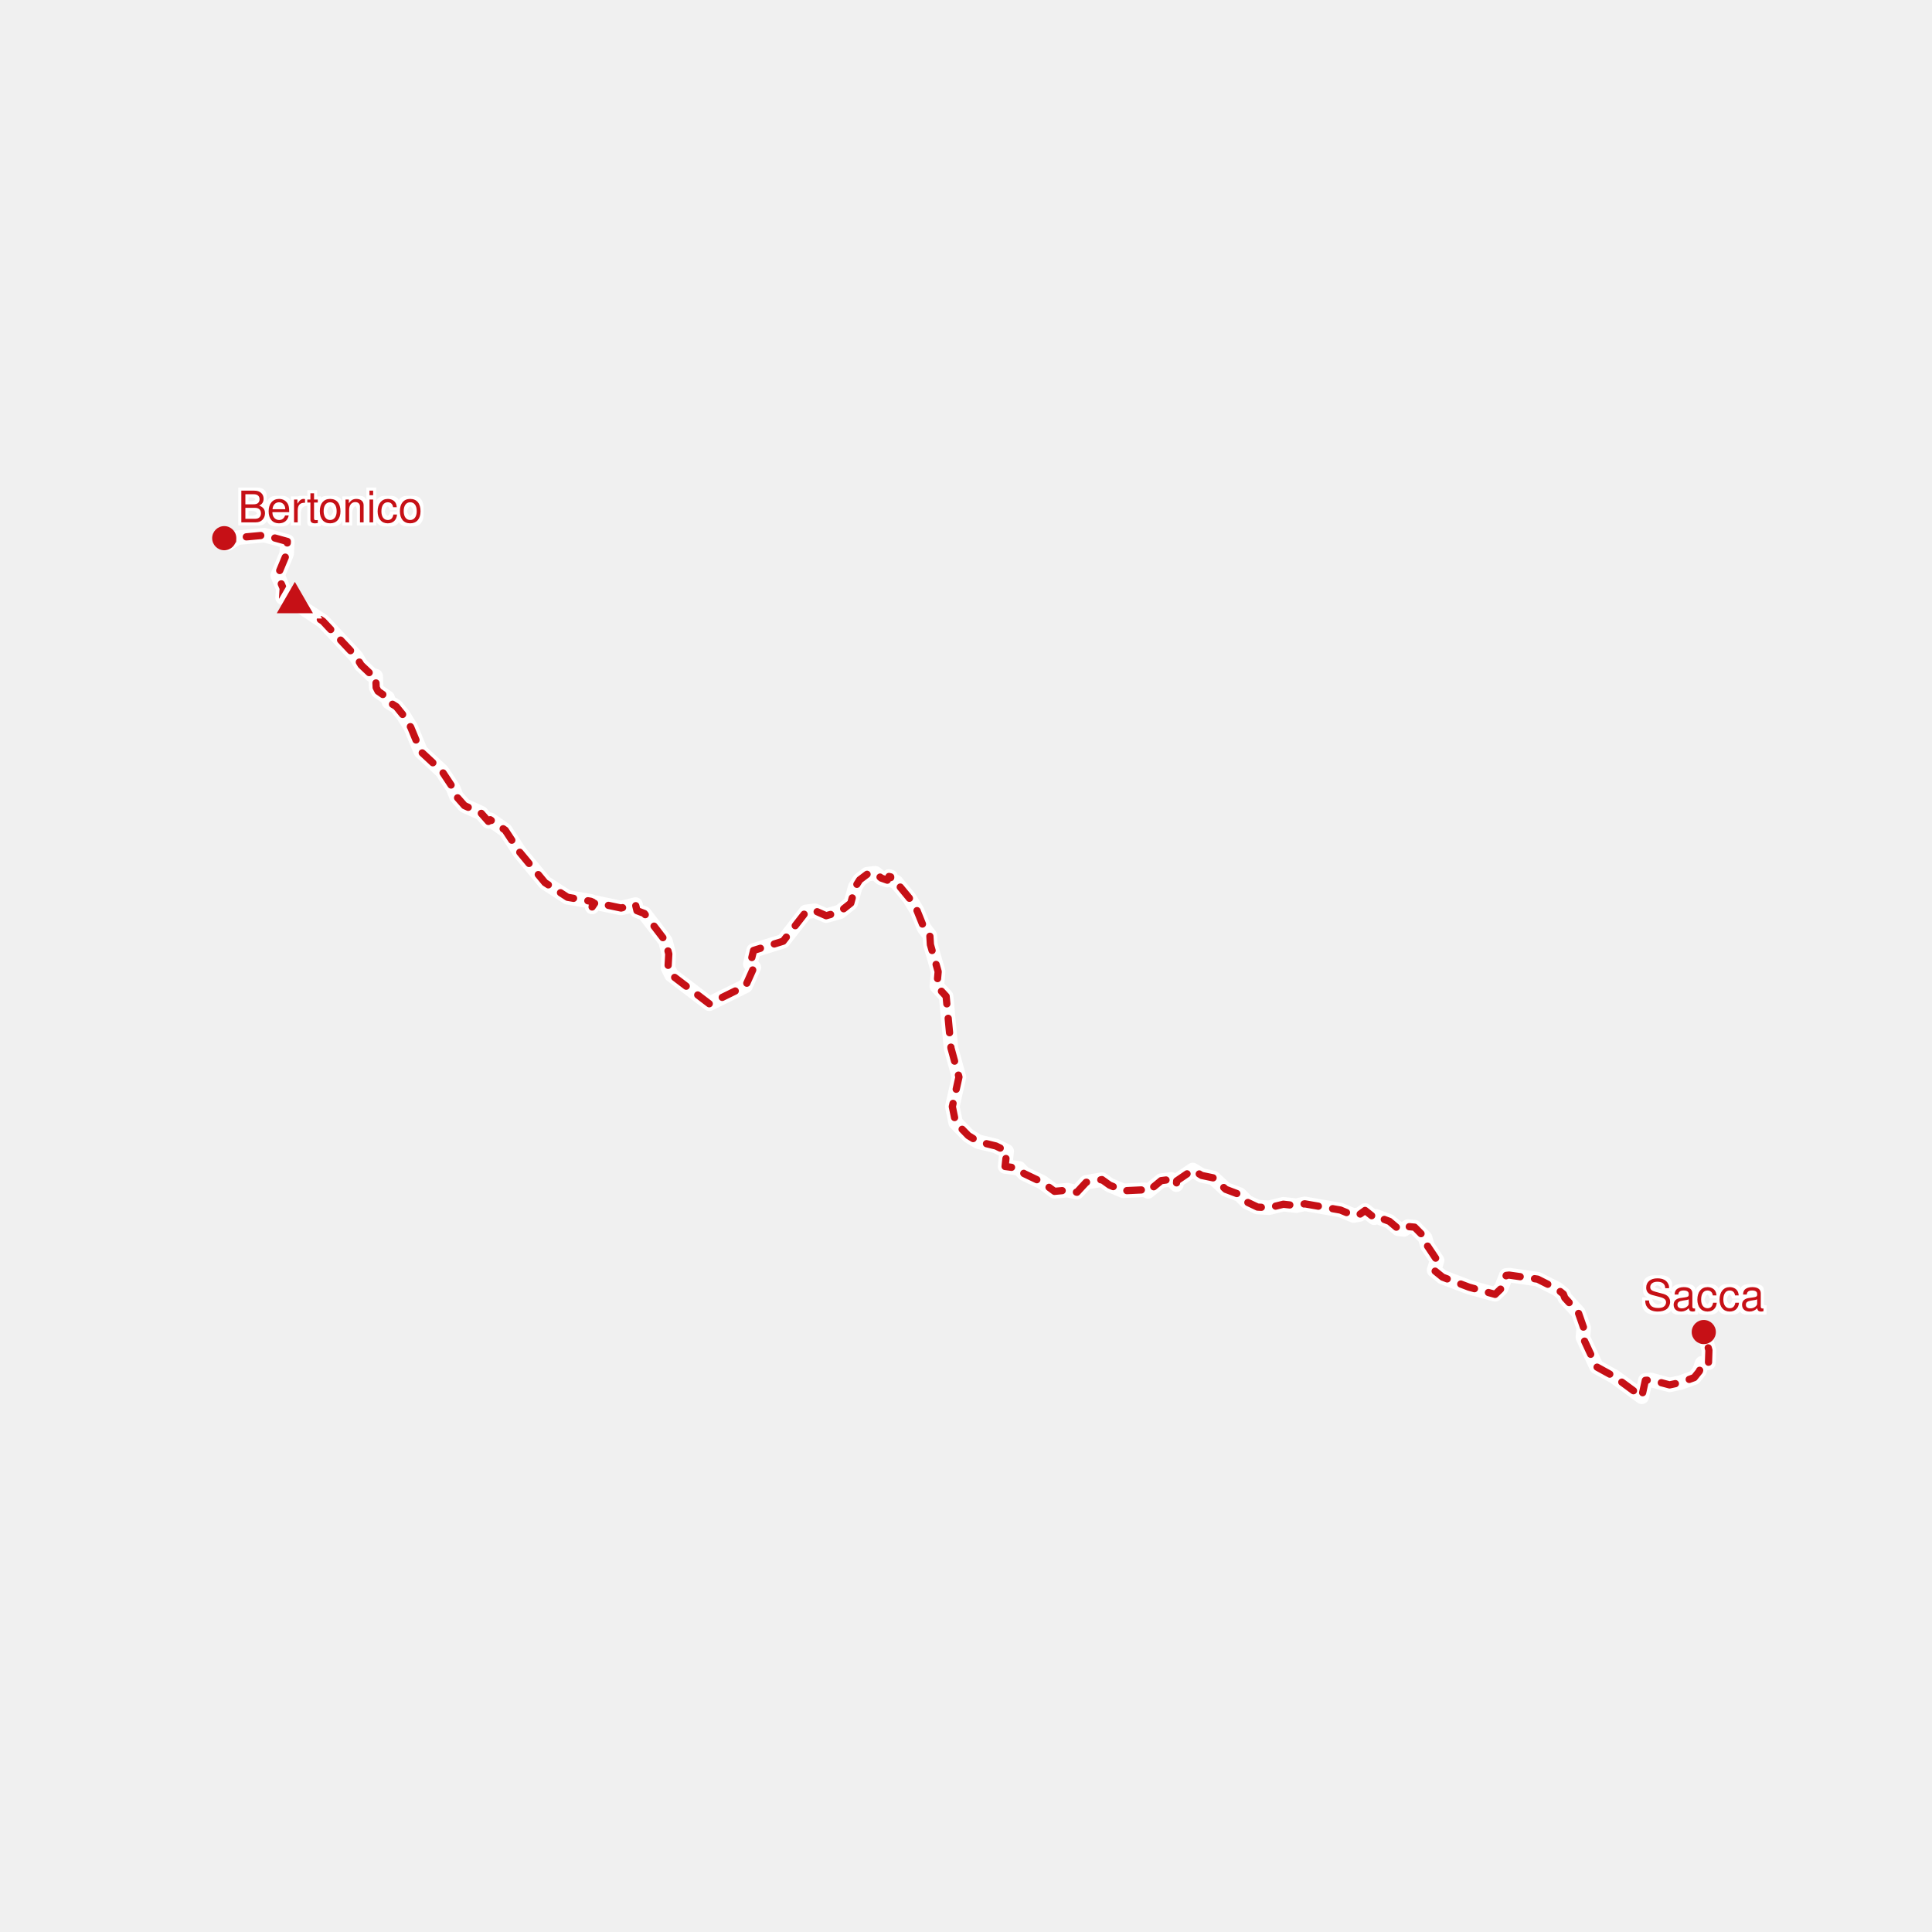
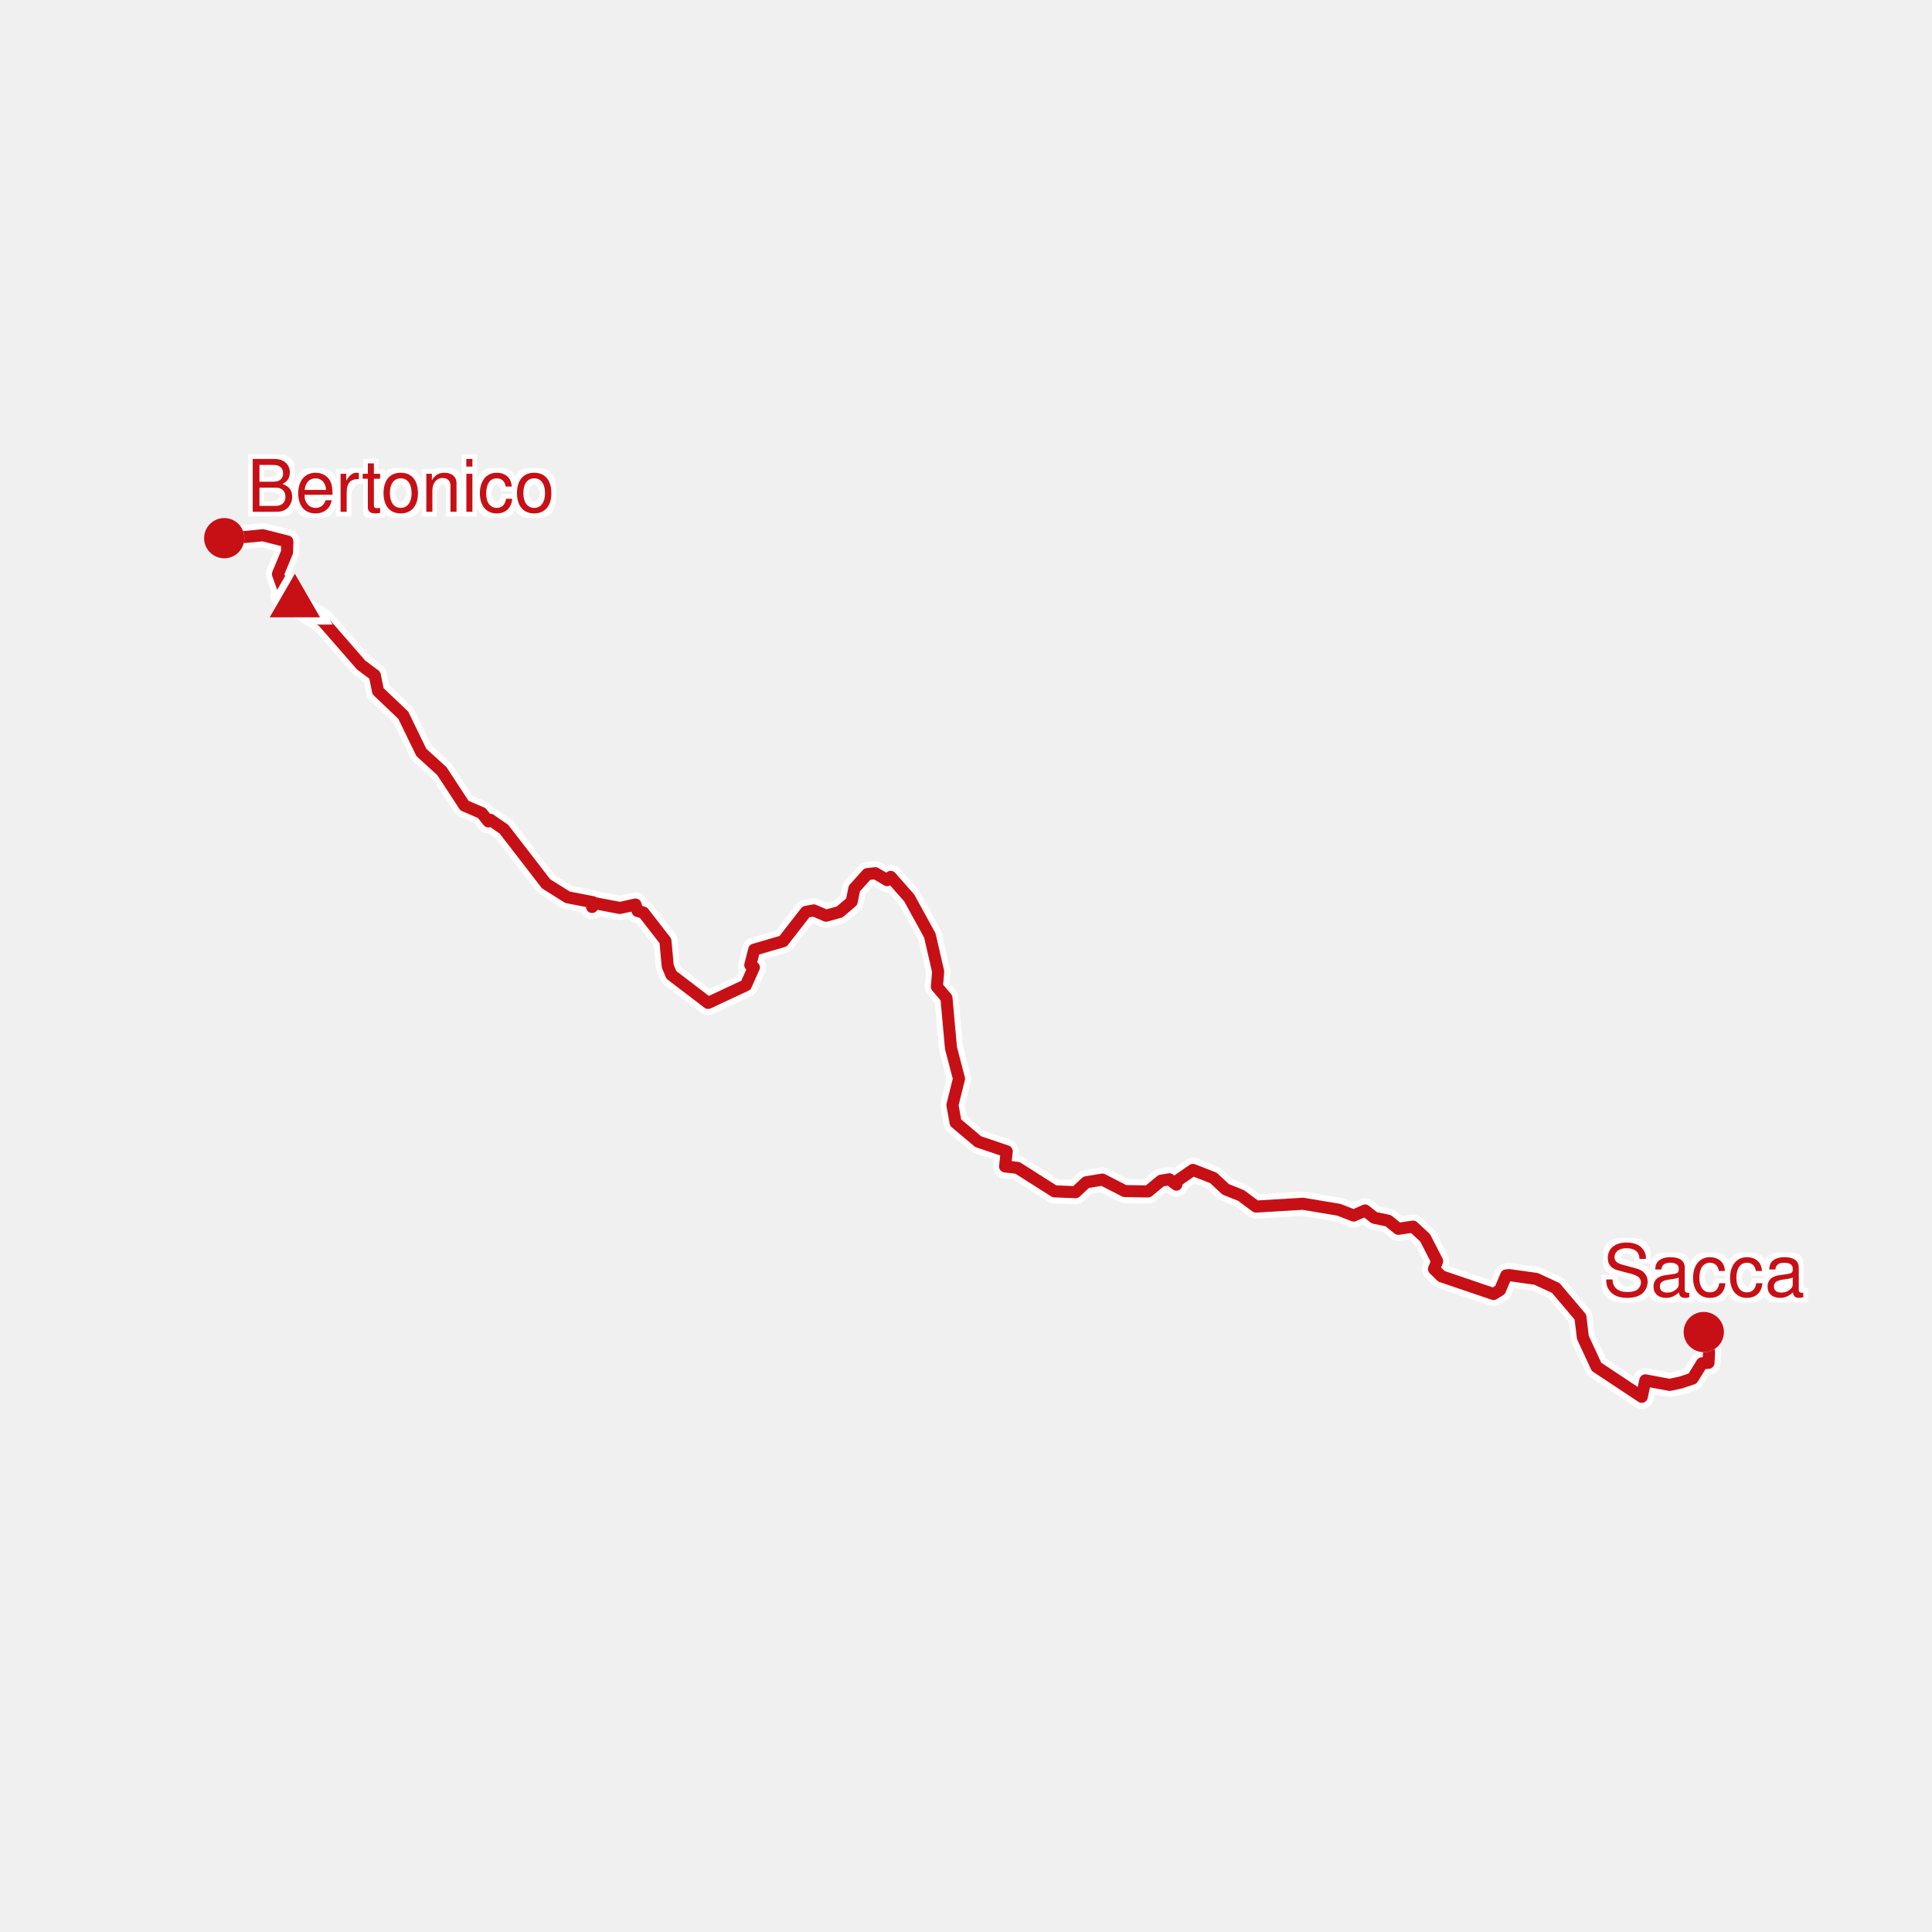
- <svg xmlns="http://www.w3.org/2000/svg" version="1.1" viewBox="0 0 800 800">
+ <svg xmlns="http://www.w3.org/2000/svg" version="1.1" viewBox="0 0 480 480">
  <style>
    .lineBackground {
      fill: none;
      stroke-width: 6;
      stroke: #FFFFFF;
      stroke-linejoin: round;
      stroke-linecap: round;
    }
  </style>
  <style>
    .line {
      fill: none;
      stroke-width: 3;
      stroke: #C61016;
      stroke-linejoin: round;
-       stroke-dasharray: 6 6;
      stroke-linecap: round;
    }
  </style>
  <style>
    .flying {
      stroke-dasharray: 2 8;
    }
  </style>
  <style>
    .ferry {
-       stroke-dasharray: 2 12;
+       stroke-dasharray: 2 8;
    }
  </style>
  <style>
    .stage {
      r: 5;
      fill: #C61016;
    }
  </style>
  <style>
    .home {
      fill: #C61016;
    }
  </style>
  <style>
    .partialAttendance {
      opacity: 0.5;
    }
  </style>
  <style>
    .dayStop {
      r: 3.75;
      fill: none;
      stroke: #C61016;
      stroke-width: 2.5;
    }
  </style>
  <defs>
    <filter id="whiteOutlineEffect" width="200%" height="200%" x="-50%" y="-50%" color-interpolation-filters="sRGB">
      <feMorphology id="SvgjsFeMorphology1138" result="SvgjsFeMorphology1138" in="SourceAlpha" radius="1" operator="dilate" />
      <feColorMatrix id="SvgjsFeColorMatrix1139" result="SvgjsFeColorMatrix1139" in="SvgjsFeMorphology1138" values="-1 0 0 0 1 0 -1 0 0 1 0 0 -1 0 1 0 0 0 1 0" type="matrix" />
      <feMerge id="SvgjsFeMerge1140" result="SvgjsFeMerge1140" in="SourceGraphic">
        <feMergeNode id="SvgjsFeMergeNode1141" result="SvgjsFeMergeNode1141" in="SvgjsFeColorMatrix1139" />
        <feMergeNode id="SvgjsFeMergeNode1142" result="SvgjsFeMergeNode1142" in="SourceGraphic" />
      </feMerge>
    </filter>
    <mask id="SvgjsMask1143">
-       <rect width="800" height="800" x="0" y="0" fill="white" />
-       <circle r="5" cx="92.854" cy="222.849" fill="black" />
-       <circle r="5" cx="705.499" cy="551.574" fill="black" />
-       <polygon points="122.098,240.95 114.598,253.941 129.598,253.941" transform="matrix(1.5,0,0,1.5,-61.04877,-124.8053)" fill="black" />
+       <rect width="480" height="480" x="0" y="0" fill="white" />
+       <circle r="5" cx="55.712" cy="133.709" fill="black" />
+       <circle r="5" cx="423.299" cy="330.944" fill="black" />
+       <polygon points="73.259,142.55 67.009,153.375 79.509,153.375" transform="matrix(1.5,0,0,1.5,-36.62926,-74.8832)" fill="black" />
    </mask>
  </defs>
  <style>
    .label {
-       font-family: Helvetica;
+       font-family: Helvetica Neue, Helvetica, sans-serif;
      font-size: 18px;
      fill: #C61016;
      filter: url(#whiteOutlineEffect);
    }
  </style>
  <style>
    .labelRect {
      display: none;
    }
  </style>
  <style>
    .elevationMarker {
      fill: #C61016;
    }
  </style>
-   <path d="M92.854 222.849L92.498 224.523L94.371 225.09L98.351 222.639L109.562 221.605L118.986 224.203L118.7 229.337L114.981 238.275L117.27 243.629L117.009 247.457L122.732 249.956L133.734 257.254L147.399 271.836L149.523 275.355L153.919 279.513L155.584 279.98L155.757 284.655L156.537 286.205L160.508 288.961L161.029 290.683L164.107 292.602L166.985 296.156L170.063 301.113L174.216 311.173L182.982 319.313L187.647 326.37L188.982 329.8L192.329 333.587L199.195 336.672L202.239 340.139L203.002 339.438L209.218 343.777L215.166 352.835L225.657 365.48L235.012 371.55L244.611 373.196L245.486 373.577L245.174 375.555L246.431 373.737L257.174 375.998L263.139 374.548L263.755 377.091L266.815 378.258L275.546 389.646L276.933 395.038L276.604 400.773L278.026 403.696L293.702 415.645L308.745 408.228L312.161 400.577L310.652 399.214L312.04 393.552L324.282 389.732L333.733 377.582L337.418 377.103L342.091 379.179L347.718 377.595L352.296 373.958L354.117 367.286L355.955 364.35L359.137 361.941L362.466 361.585L364.903 363.588L367.4 364.46L368.119 362.924L368.813 363.096L368.83 364.276L371.076 365.259L376.503 371.833L379.755 377.14L382.599 384.192L385.026 387.361L385.26 391.144L388.477 402.333L387.922 408.375L391.772 412.55L393.783 433.999L397.078 445.979L394.338 458.227L395.7 464.853L400.971 470.239L405.055 472.742L412.407 474.533L416.864 476.729L416.187 483.01L421.919 483.771L424.025 485.954L431.534 489.536L436.641 493.314L442.016 492.811L445.944 493.694L449.759 489.561L456.279 488.444L459.461 490.726L465.105 493.081L473.984 492.664L475.388 493.351L480.816 488.874L484.978 488.334L487.111 490.542L487.249 488.984L493.874 484.47L497.593 486.727L502.431 487.745L507.538 492.48L513.321 494.663L516.416 497.778L520.717 499.826L525.442 500.108L531.407 498.649L536.774 499.238L540.277 498.477L555.043 501.053L560.54 503.334L562.976 502.88L565.256 501.224L569.063 504.253L569.739 503.653L575.331 505.737L578.999 508.827L581.288 509.097L583.013 507.896L585.753 508.141L590.114 512.555L591.103 515.952L595.082 521.898L593.79 525.968L597.362 528.849L608.296 532.993L619.099 535.971L621.553 533.606L623.703 528.114L624.899 527.991L636.717 529.671L644.754 533.728L647.364 535.861L647.954 537.405L653.546 543.509L655.774 549.87L655.428 553.792L661.081 565.972L668.528 570.076L679.817 578.395L681.309 571.571L683.589 571.4L691.34 573.458L696.039 572.441L701.536 570.432L703.669 567.773L704.762 564.502L707.45 564.318L707.623 559.11L705.499 551.574 " class="lineBackground" />
-   <path d="M92.854 222.849L92.498 224.523L94.371 225.09L98.351 222.639L109.562 221.605L118.986 224.203L118.7 229.337L114.981 238.275L117.27 243.629L117.009 247.457L122.732 249.956L133.734 257.254L147.399 271.836L149.523 275.355L153.919 279.513L155.584 279.98L155.757 284.655L156.537 286.205L160.508 288.961L161.029 290.683L164.107 292.602L166.985 296.156L170.063 301.113L174.216 311.173L182.982 319.313L187.647 326.37L188.982 329.8L192.329 333.587L199.195 336.672L202.239 340.139L203.002 339.438L209.218 343.777L215.166 352.835L225.657 365.48L235.012 371.55L244.611 373.196L245.486 373.577L245.174 375.555L246.431 373.737L257.174 375.998L263.139 374.548L263.755 377.091L266.815 378.258L275.546 389.646L276.933 395.038L276.604 400.773L278.026 403.696L293.702 415.645L308.745 408.228L312.161 400.577L310.652 399.214L312.04 393.552L324.282 389.732L333.733 377.582L337.418 377.103L342.091 379.179L347.718 377.595L352.296 373.958L354.117 367.286L355.955 364.35L359.137 361.941L362.466 361.585L364.903 363.588L367.4 364.46L368.119 362.924L368.813 363.096L368.83 364.276L371.076 365.259L376.503 371.833L379.755 377.14L382.599 384.192L385.026 387.361L385.26 391.144L388.477 402.333L387.922 408.375L391.772 412.55L393.783 433.999L397.078 445.979L394.338 458.227L395.7 464.853L400.971 470.239L405.055 472.742L412.407 474.533L416.864 476.729L416.187 483.01L421.919 483.771L424.025 485.954L431.534 489.536L436.641 493.314L442.016 492.811L445.944 493.694L449.759 489.561L456.279 488.444L459.461 490.726L465.105 493.081L473.984 492.664L475.388 493.351L480.816 488.874L484.978 488.334L487.111 490.542L487.249 488.984L493.874 484.47L497.593 486.727L502.431 487.745L507.538 492.48L513.321 494.663L516.416 497.778L520.717 499.826L525.442 500.108L531.407 498.649L536.774 499.238L540.277 498.477L555.043 501.053L560.54 503.334L562.976 502.88L565.256 501.224L569.063 504.253L569.739 503.653L575.331 505.737L578.999 508.827L581.288 509.097L583.013 507.896L585.753 508.141L590.114 512.555L591.103 515.952L595.082 521.898L593.79 525.968L597.362 528.849L608.296 532.993L619.099 535.971L621.553 533.606L623.703 528.114L624.899 527.991L636.717 529.671L644.754 533.728L647.364 535.861L647.954 537.405L653.546 543.509L655.774 549.87L655.428 553.792L661.081 565.972L668.528 570.076L679.817 578.395L681.309 571.571L683.589 571.4L691.34 573.458L696.039 572.441L701.536 570.432L703.669 567.773L704.762 564.502L707.45 564.318L707.623 559.11L705.499 551.574 " class="line bicycling" mask="url(#SvgjsMask1143)" />
-   <circle r="5" cx="92.854" cy="222.849" class="stage" />
-   <circle r="5" cx="705.499" cy="551.574" class="stage" />
-   <polygon points="122.098,240.95 114.598,253.941 129.598,253.941" class="elevationMarker" />
-   <rect width="50.22" height="18" x="680.389" y="527.374" opacity="0.2" fill="green" class="labelRect" />
-   <text x="680.389" y="542.675" class="label">
-     <tspan dy="0" x="680.389">Sacca</tspan>
+   <path d="M55.712 133.709L55.53 134.795L56.623 135.054L59.011 133.584L65.321 132.985L71.392 134.522L71.314 137.174L69.056 142.625L70.398 146.37L70.226 148.12L80.241 154.352L89.714 165.213L93.121 167.767L93.922 171.723L100.191 177.694L104.686 186.94L109.789 191.588L115.397 200.152L119.679 201.996L121.343 204.083L121.801 203.663L125.193 206.001L135.675 219.576L141.007 222.93L147.292 224.146L147.104 225.333L147.687 224.375L154.003 225.584L157.883 224.729L158.414 226.343L159.845 226.719L165.328 233.787L165.9 240.051L166.816 242.218L175.93 249.173L185.315 244.782L187.297 240.346L186.407 239.771L187.38 235.939L194.569 233.839L200.24 226.549L202.18 226.188L205.255 227.508L208.631 226.557L211.596 224.021L212.262 220.748L215.482 217.165L217.48 216.951L220.44 218.676L221.288 217.858L225.902 223.1L231.016 232.417L233.086 241.4L232.769 245.143L235.146 247.95L236.27 260.399L238.262 268.007L236.634 274.531L237.42 278.912L243.033 283.645L250.118 286.038L249.712 289.806L252.787 290.152L261.984 295.988L267.233 296.194L269.855 293.736L273.882 293.067L279.453 295.922L285.233 296.01L288.49 293.324L290.534 292.993L292.266 294.325L292.126 293.611L296.387 290.66L301.459 292.647L304.523 295.488L308.331 297.011L312.045 299.771L323.708 299.072L332.625 300.558L336.324 302L339.154 300.735L341.438 302.552L344.897 303.28L347.399 305.296L351.062 304.752L354.068 307.533L357.055 313.337L356.279 315.279L358.131 317.096L371.059 321.495L372.677 320.487L374.222 316.868L374.94 316.795L381.624 317.729L386.525 319.994L392.653 327.231L393.257 332.275L396.648 339.583L407.89 347.037L408.785 342.943L414.804 344.075L417.624 343.465L420.511 342.502L422.857 338.701L424.47 338.591L424.615 335.878L423.299 330.944 " class="lineBackground" />
+   <path d="M55.712 133.709L55.53 134.795L56.623 135.054L59.011 133.584L65.321 132.985L71.392 134.522L71.314 137.174L69.056 142.625L70.398 146.37L70.226 148.12L80.241 154.352L89.714 165.213L93.121 167.767L93.922 171.723L100.191 177.694L104.686 186.94L109.789 191.588L115.397 200.152L119.679 201.996L121.343 204.083L121.801 203.663L125.193 206.001L135.675 219.576L141.007 222.93L147.292 224.146L147.104 225.333L147.687 224.375L154.003 225.584L157.883 224.729L158.414 226.343L159.845 226.719L165.328 233.787L165.9 240.051L166.816 242.218L175.93 249.173L185.315 244.782L187.297 240.346L186.407 239.771L187.38 235.939L194.569 233.839L200.24 226.549L202.18 226.188L205.255 227.508L208.631 226.557L211.596 224.021L212.262 220.748L215.482 217.165L217.48 216.951L220.44 218.676L221.288 217.858L225.902 223.1L231.016 232.417L233.086 241.4L232.769 245.143L235.146 247.95L236.27 260.399L238.262 268.007L236.634 274.531L237.42 278.912L243.033 283.645L250.118 286.038L249.712 289.806L252.787 290.152L261.984 295.988L267.233 296.194L269.855 293.736L273.882 293.067L279.453 295.922L285.233 296.01L288.49 293.324L290.534 292.993L292.266 294.325L292.126 293.611L296.387 290.66L301.459 292.647L304.523 295.488L308.331 297.011L312.045 299.771L323.708 299.072L332.625 300.558L336.324 302L339.154 300.735L341.438 302.552L344.897 303.28L347.399 305.296L351.062 304.752L354.068 307.533L357.055 313.337L356.279 315.279L358.131 317.096L371.059 321.495L372.677 320.487L374.222 316.868L374.94 316.795L381.624 317.729L386.525 319.994L392.653 327.231L393.257 332.275L396.648 339.583L407.89 347.037L408.785 342.943L414.804 344.075L417.624 343.465L420.511 342.502L422.857 338.701L424.47 338.591L424.615 335.878L423.299 330.944 " class="line bicycling" mask="url(#SvgjsMask1143)" />
+   <circle r="5" cx="55.712" cy="133.709" class="stage" />
+   <circle r="5" cx="423.299" cy="330.944" class="stage" />
+   <polygon points="73.259,142.55 67.009,153.375 79.509,153.375" class="elevationMarker" />
+   <rect width="50.22" height="18" x="398.189" y="306.744" opacity="0.2" fill="green" class="labelRect" />
+   <text x="398.189" y="322.046" class="label">
+     <tspan dy="0" x="398.189">Sacca</tspan>
  </text>
-   <rect width="76.32" height="18" x="98.511" y="200.992" opacity="0.2" fill="green" class="labelRect" />
-   <text x="98.511" y="216.293" class="label">
-     <tspan dy="0" x="98.511">Bertonico</tspan>
+   <rect width="76.32" height="18" x="61.369" y="111.852" opacity="0.2" fill="green" class="labelRect" />
+   <text x="61.369" y="127.154" class="label">
+     <tspan dy="0" x="61.369">Bertonico</tspan>
  </text>
</svg>
